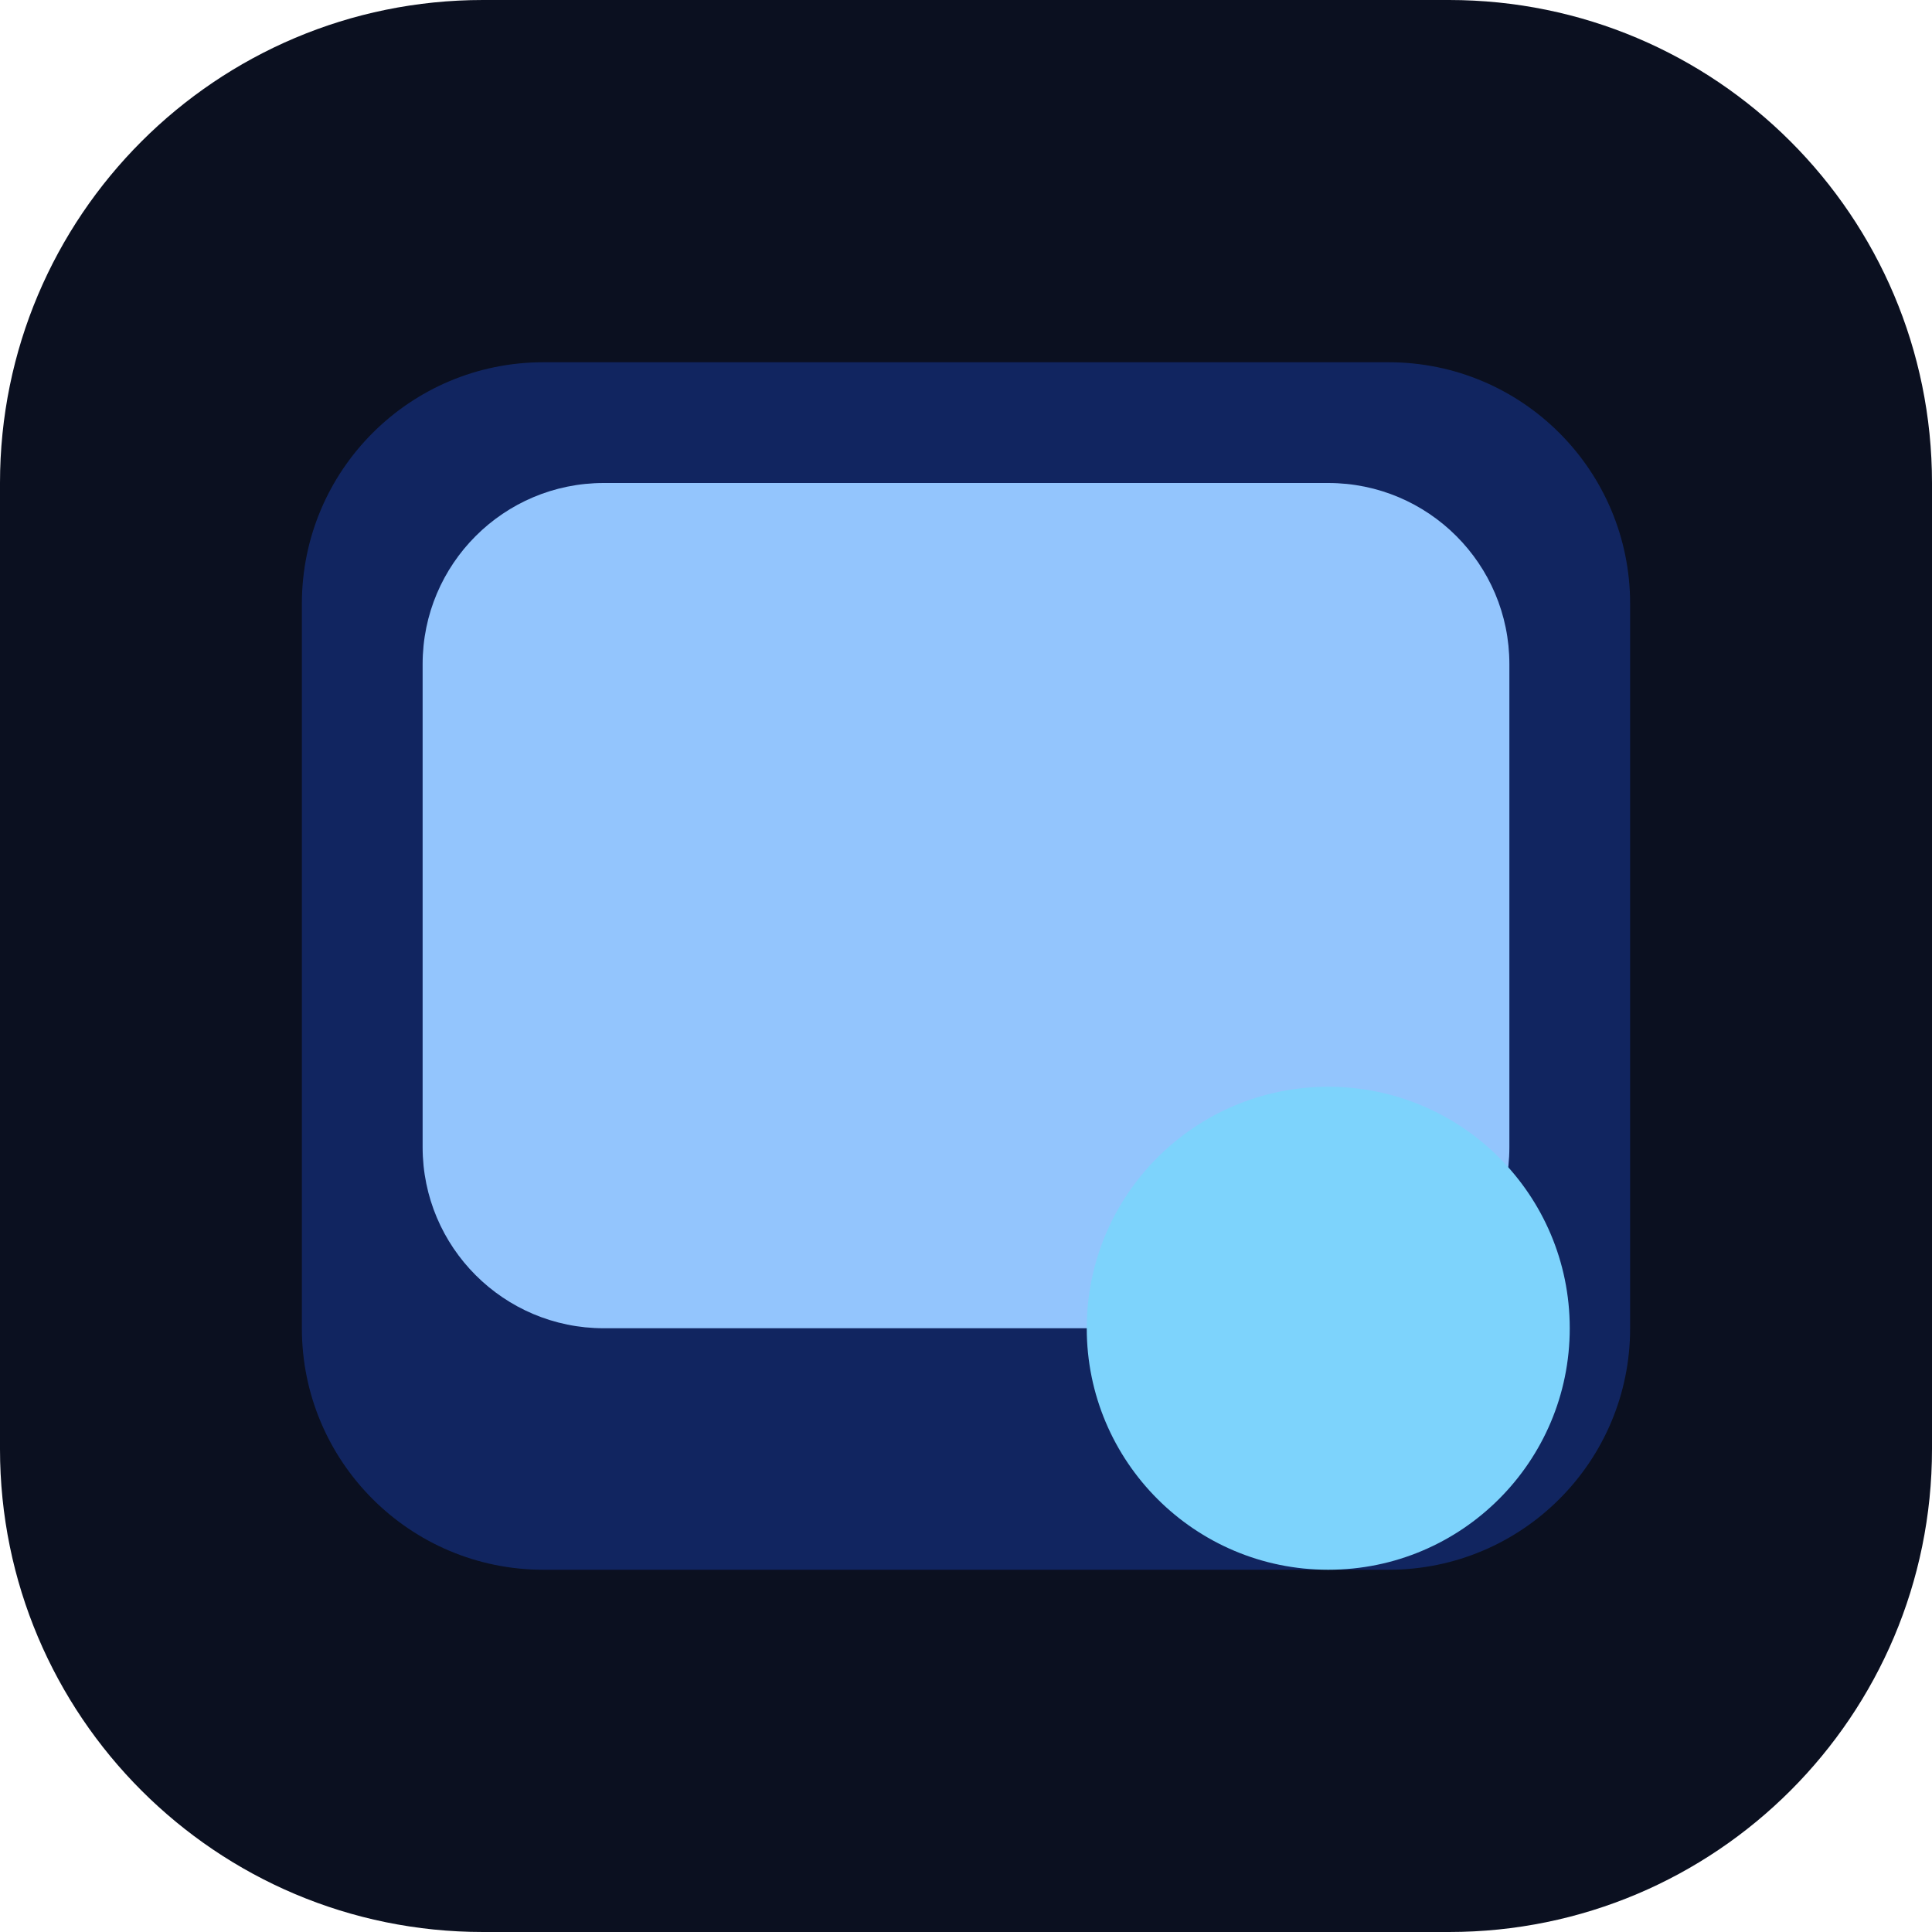
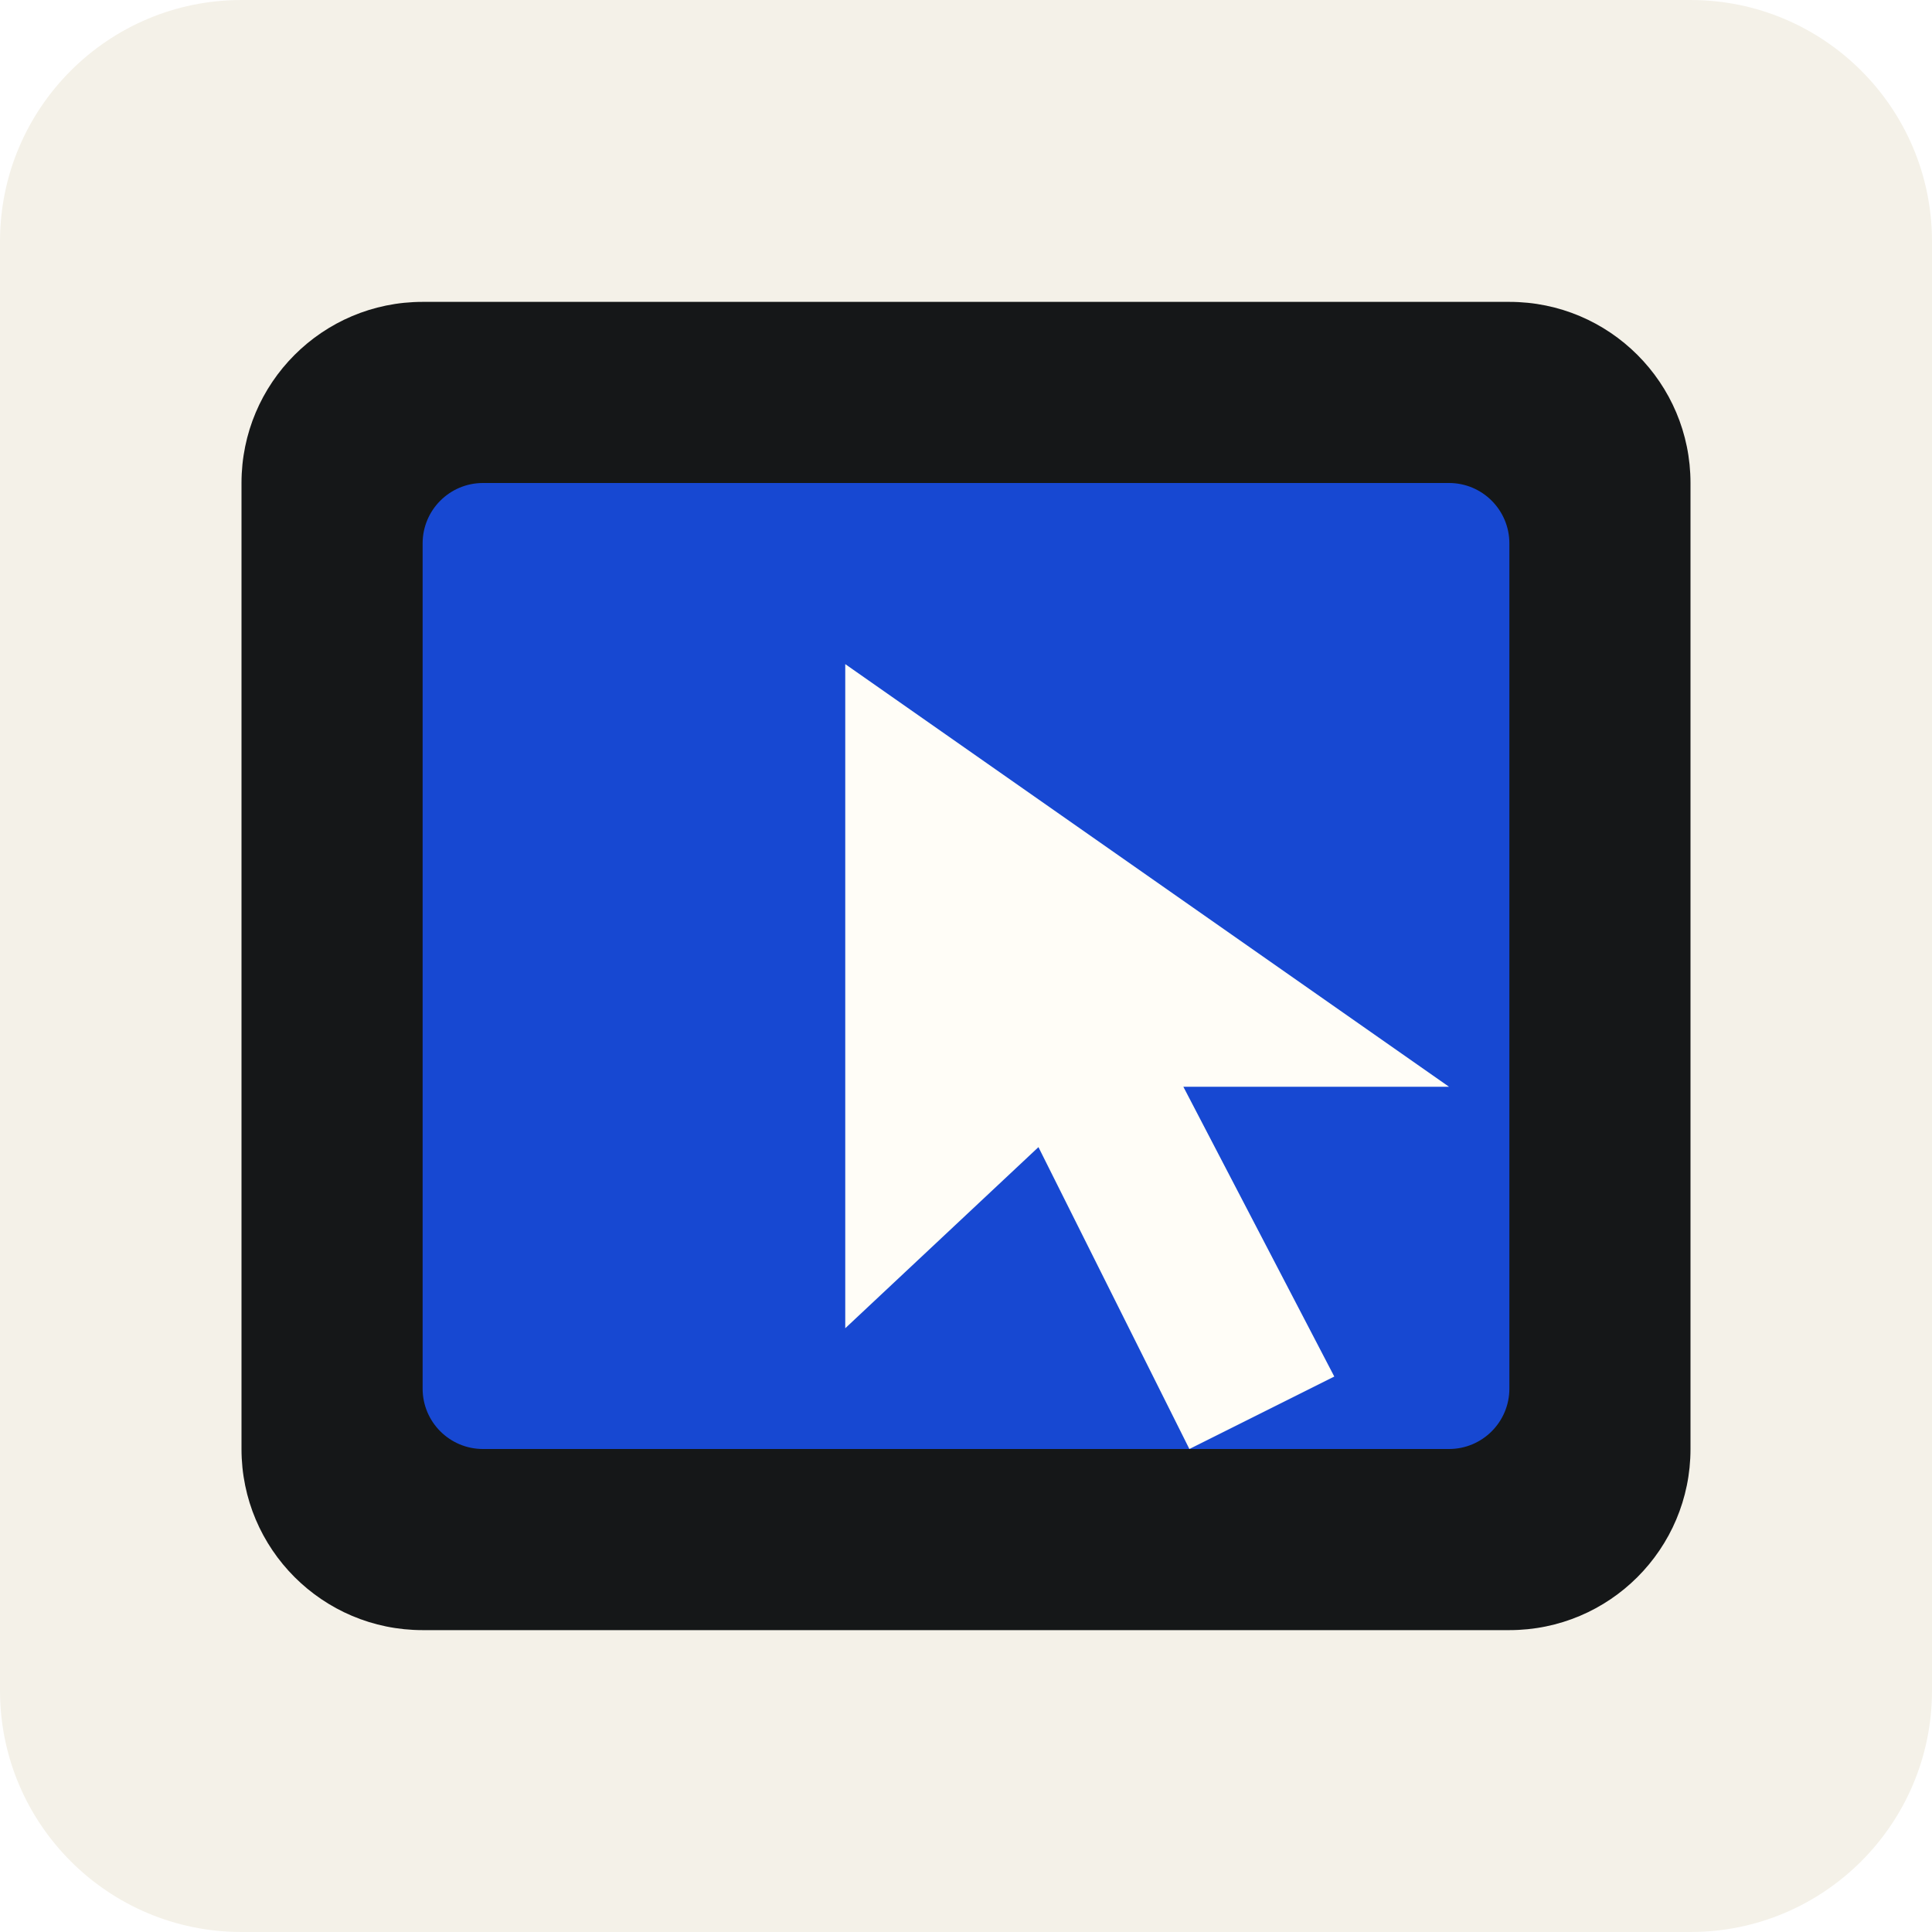
- <svg xmlns="http://www.w3.org/2000/svg" viewBox="0 0 32 32" fill="none">
-   <rect width="32" height="32" rx="8" fill="#0b1020" />
-   <rect x="5" y="6" width="22" height="20" rx="4" fill="#1d4ed8" opacity="0.35" />
-   <rect x="7" y="8" width="18" height="14" rx="3" fill="#93c5fd" />
-   <circle cx="22" cy="22" r="4" fill="#7dd3fc" />
+ <svg xmlns="http://www.w3.org/2000/svg" viewBox="0 0 32 32">
+   <rect width="32" height="32" rx="4" fill="#F4F1E8" />
+   <rect x="4" y="5" width="24" height="22" rx="3" fill="#151718" />
+   <rect x="7" y="8" width="18" height="16" rx="1" fill="#1748D2" />
+   <path d="M14 11v11l3.2-3 2.5 5 2.4-1.2-2.5-4.8H24L14 11Z" fill="#FFFDF7" />
</svg>
